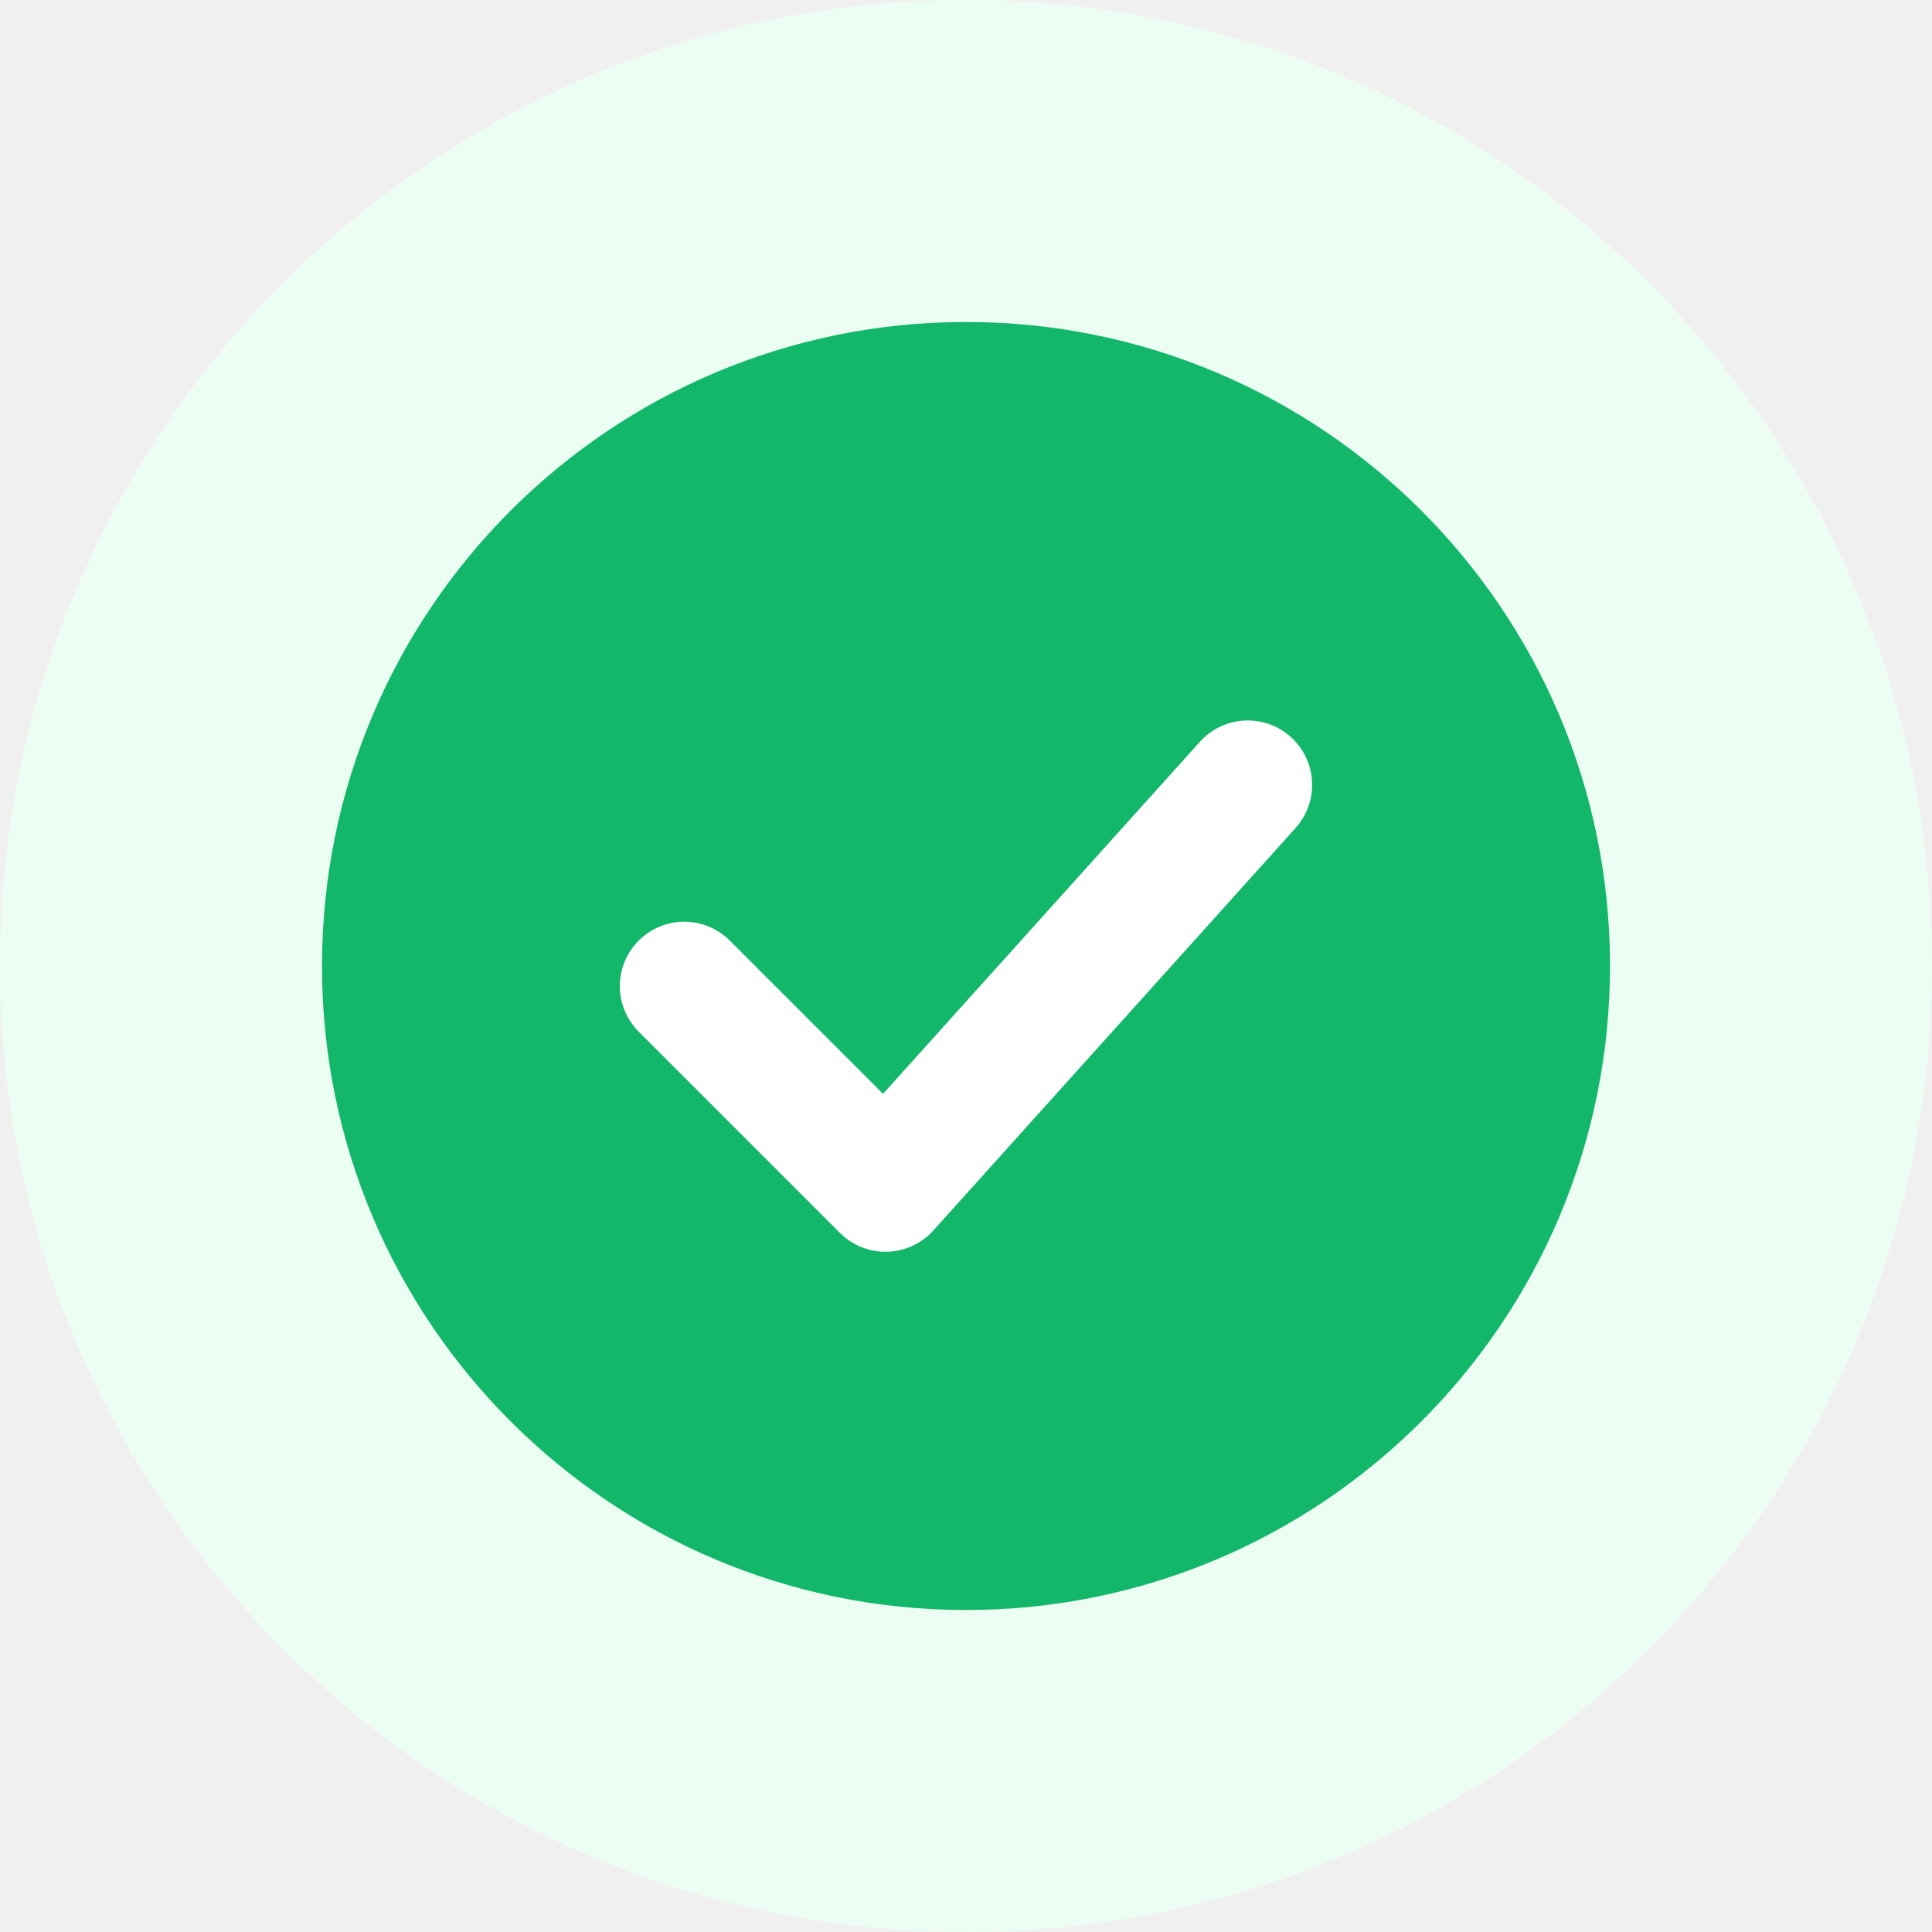
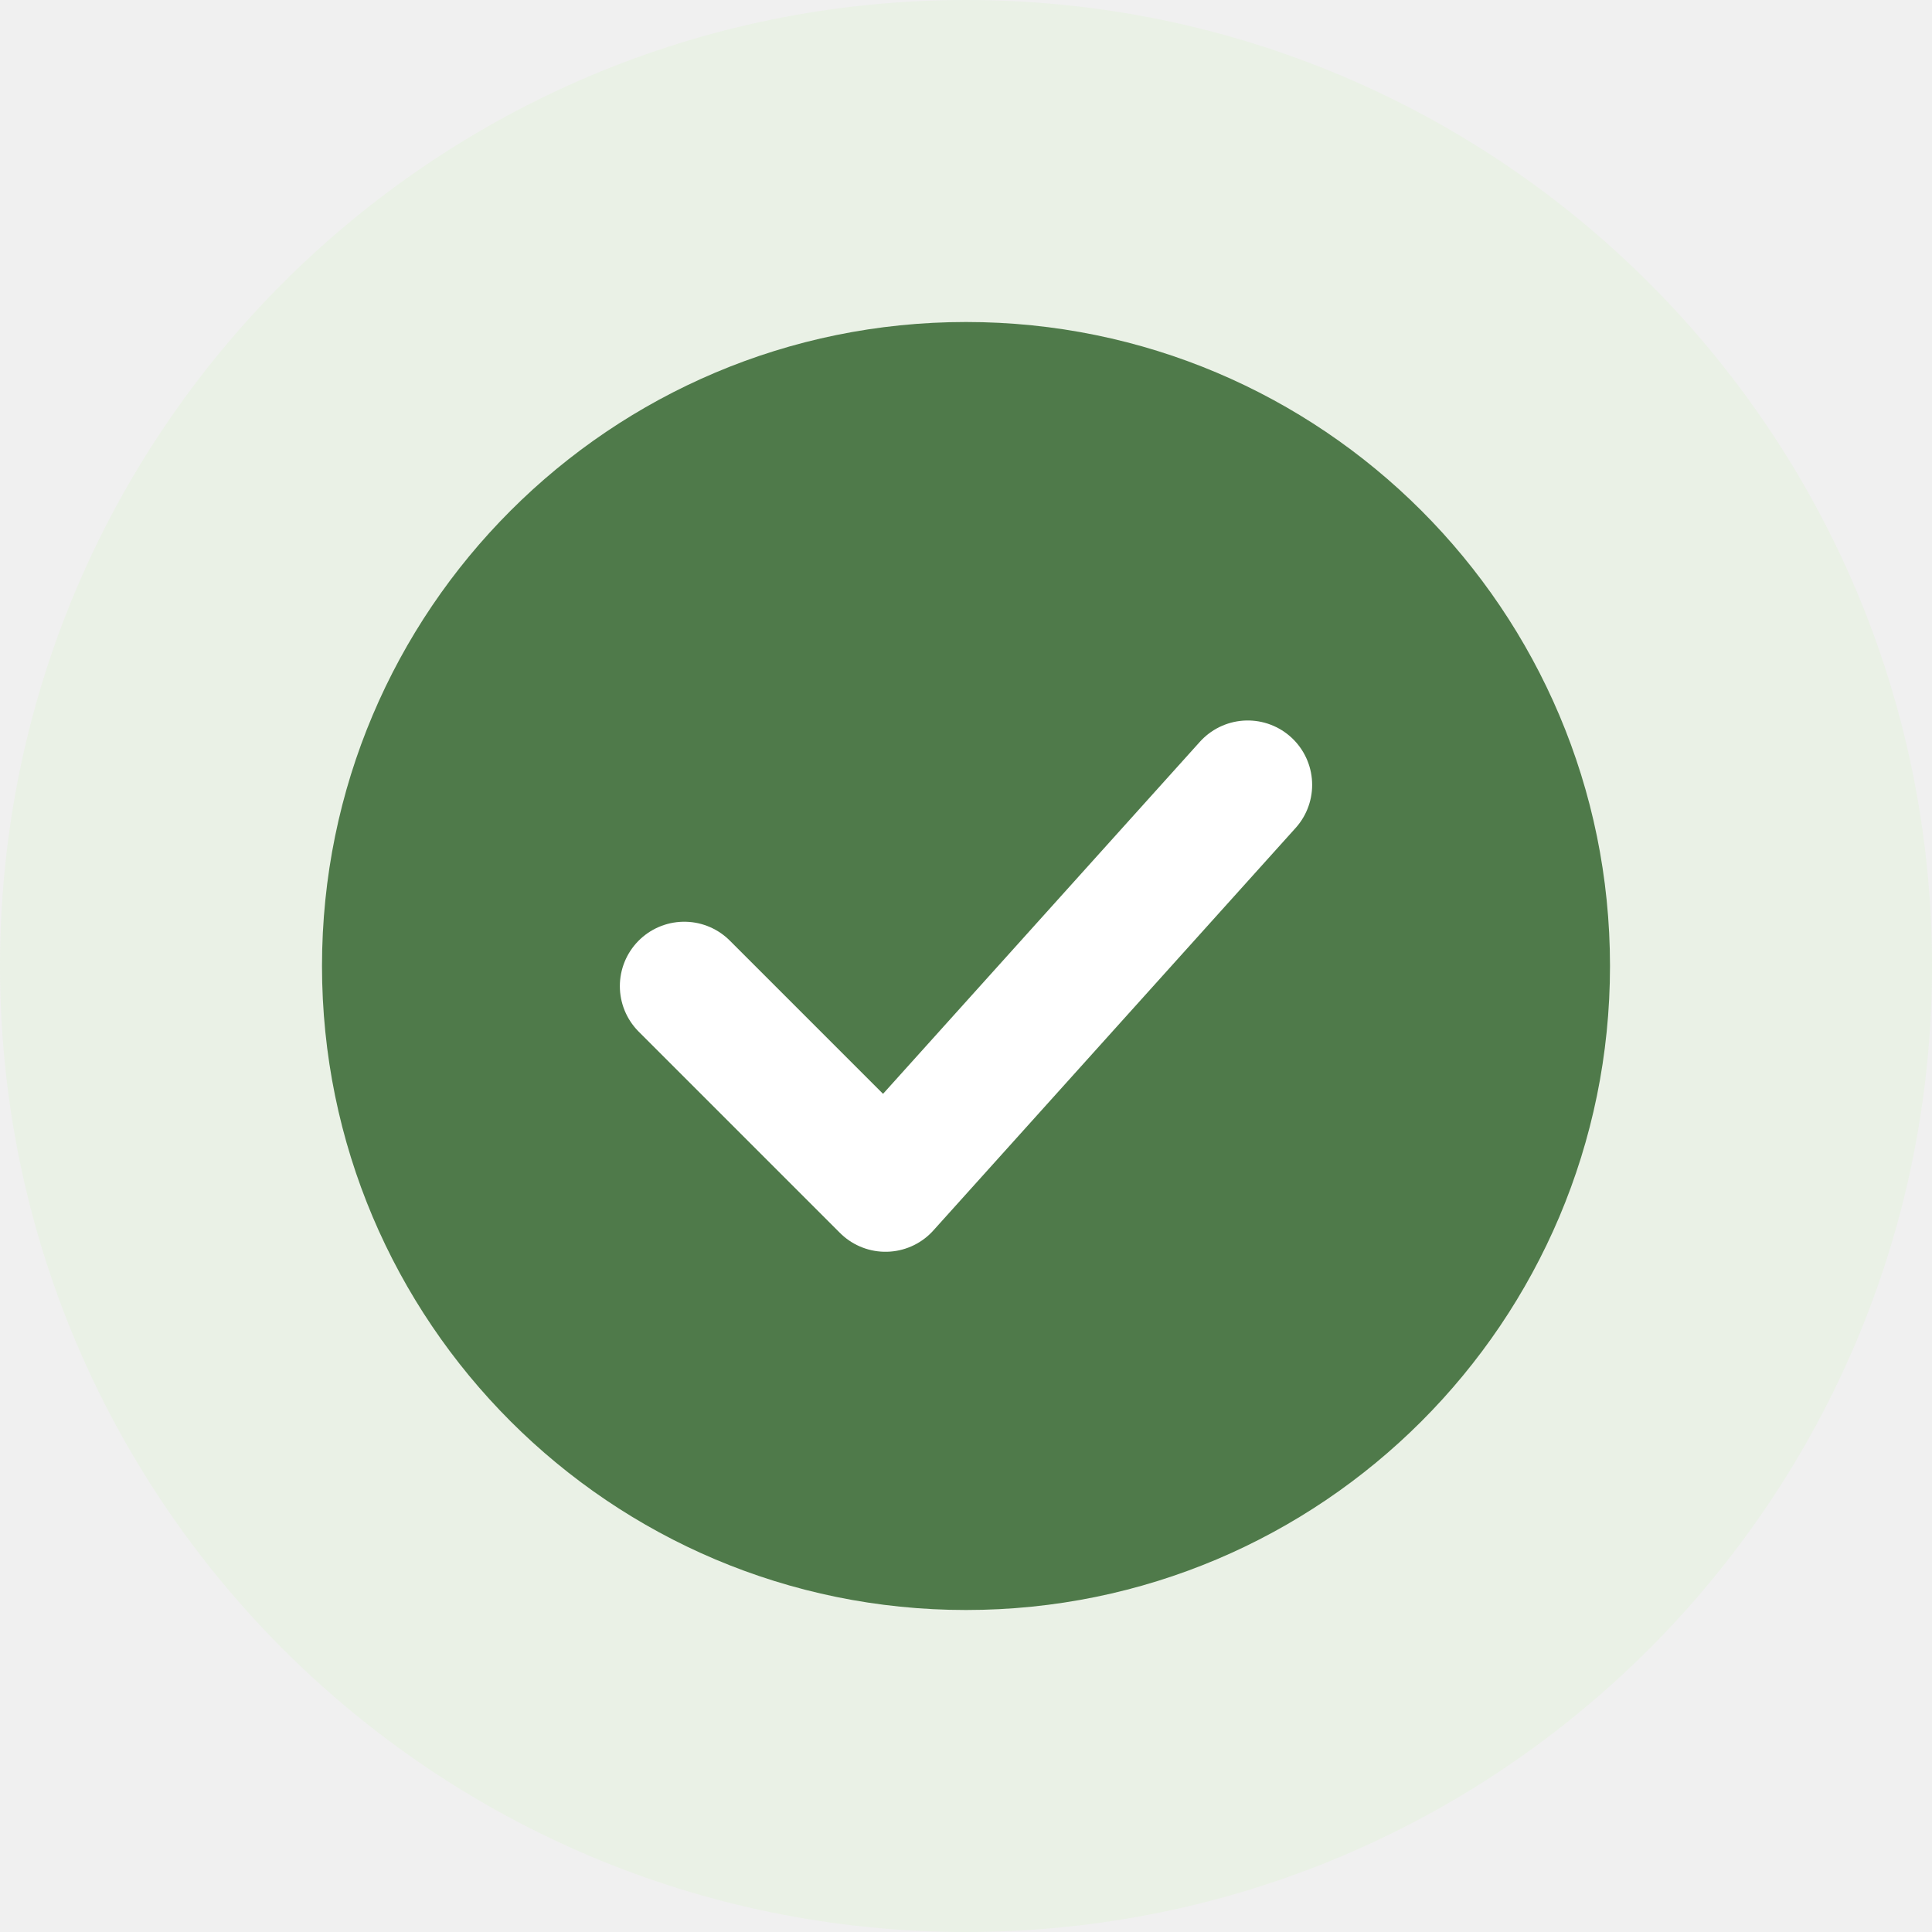
<svg xmlns="http://www.w3.org/2000/svg" width="48" height="48" viewBox="0 0 48 48">
-   <circle cx="24" cy="24" r="24" fill="#ECFDF3" />
-   <circle cx="24" cy="24" r="16" fill="#12B76A" />
+   <circle cx="24" cy="24" r="24" fill="#EAF1E6" />
+   <circle cx="24" cy="24" r="16" fill="#4F7A4A" />
  <path d="M17 24.5l5 5 9-10" fill="none" stroke="#fff" stroke-width="3.2" stroke-linecap="round" stroke-linejoin="round" />
</svg>
